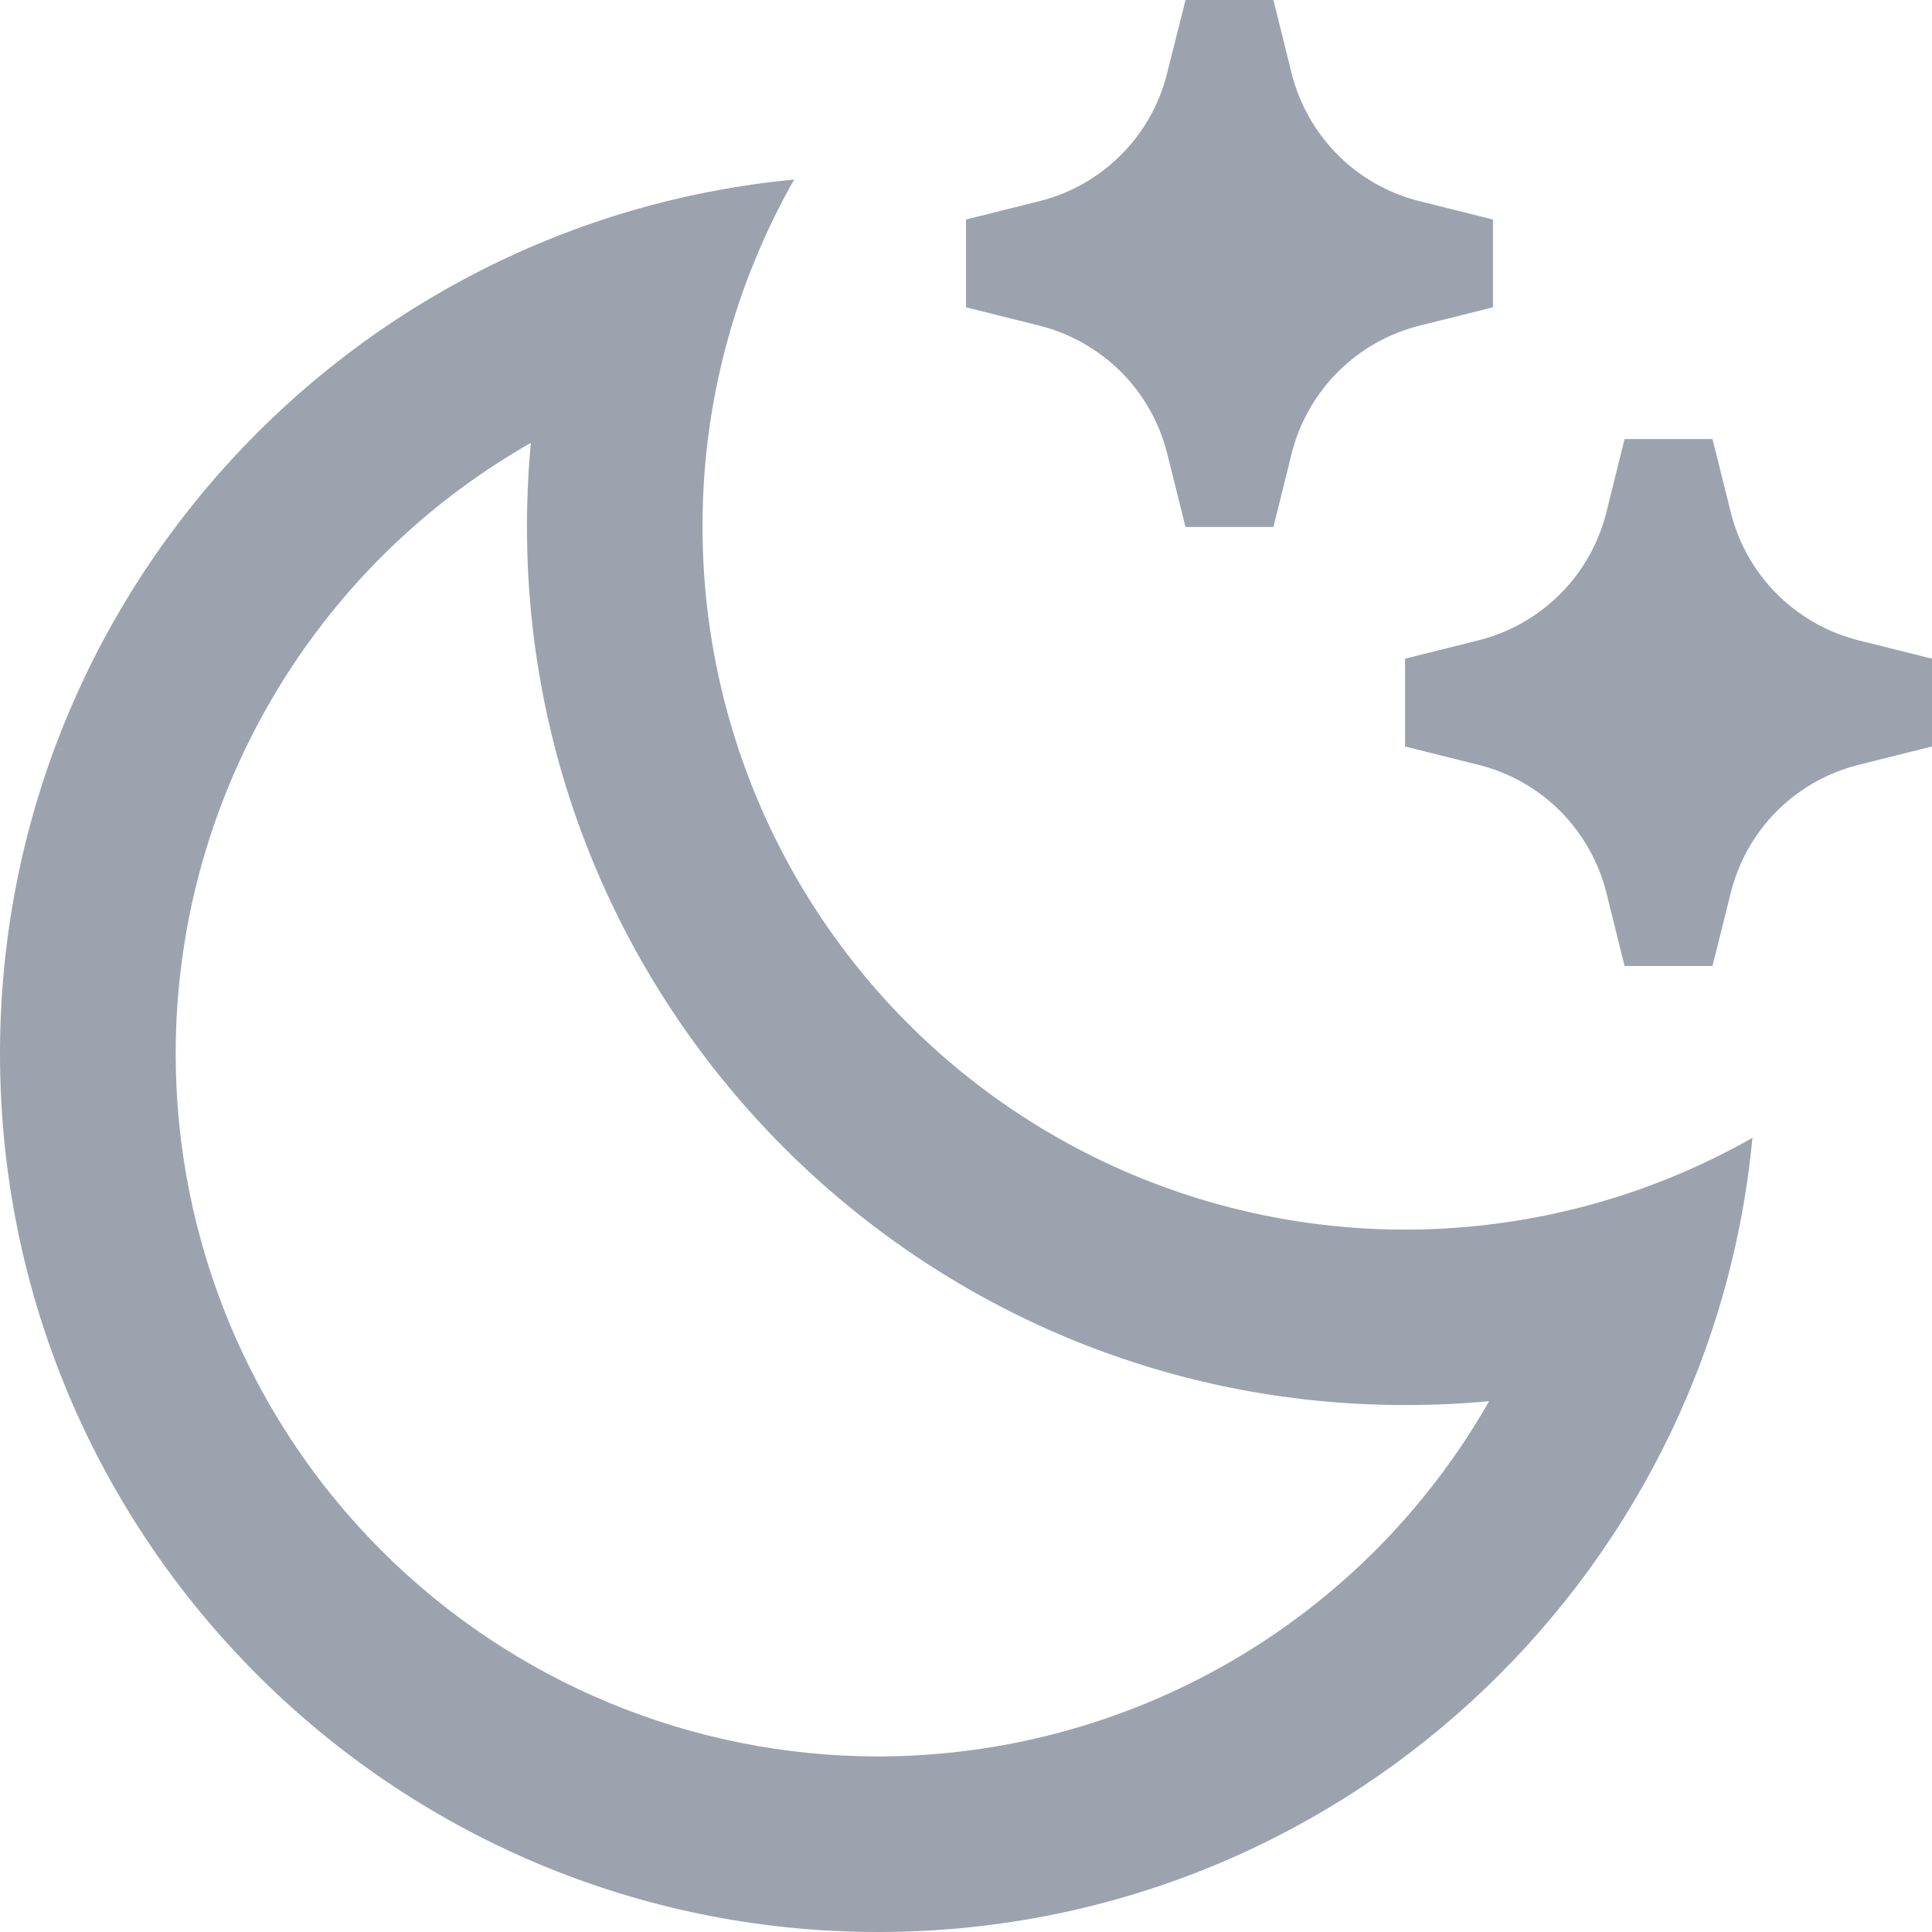
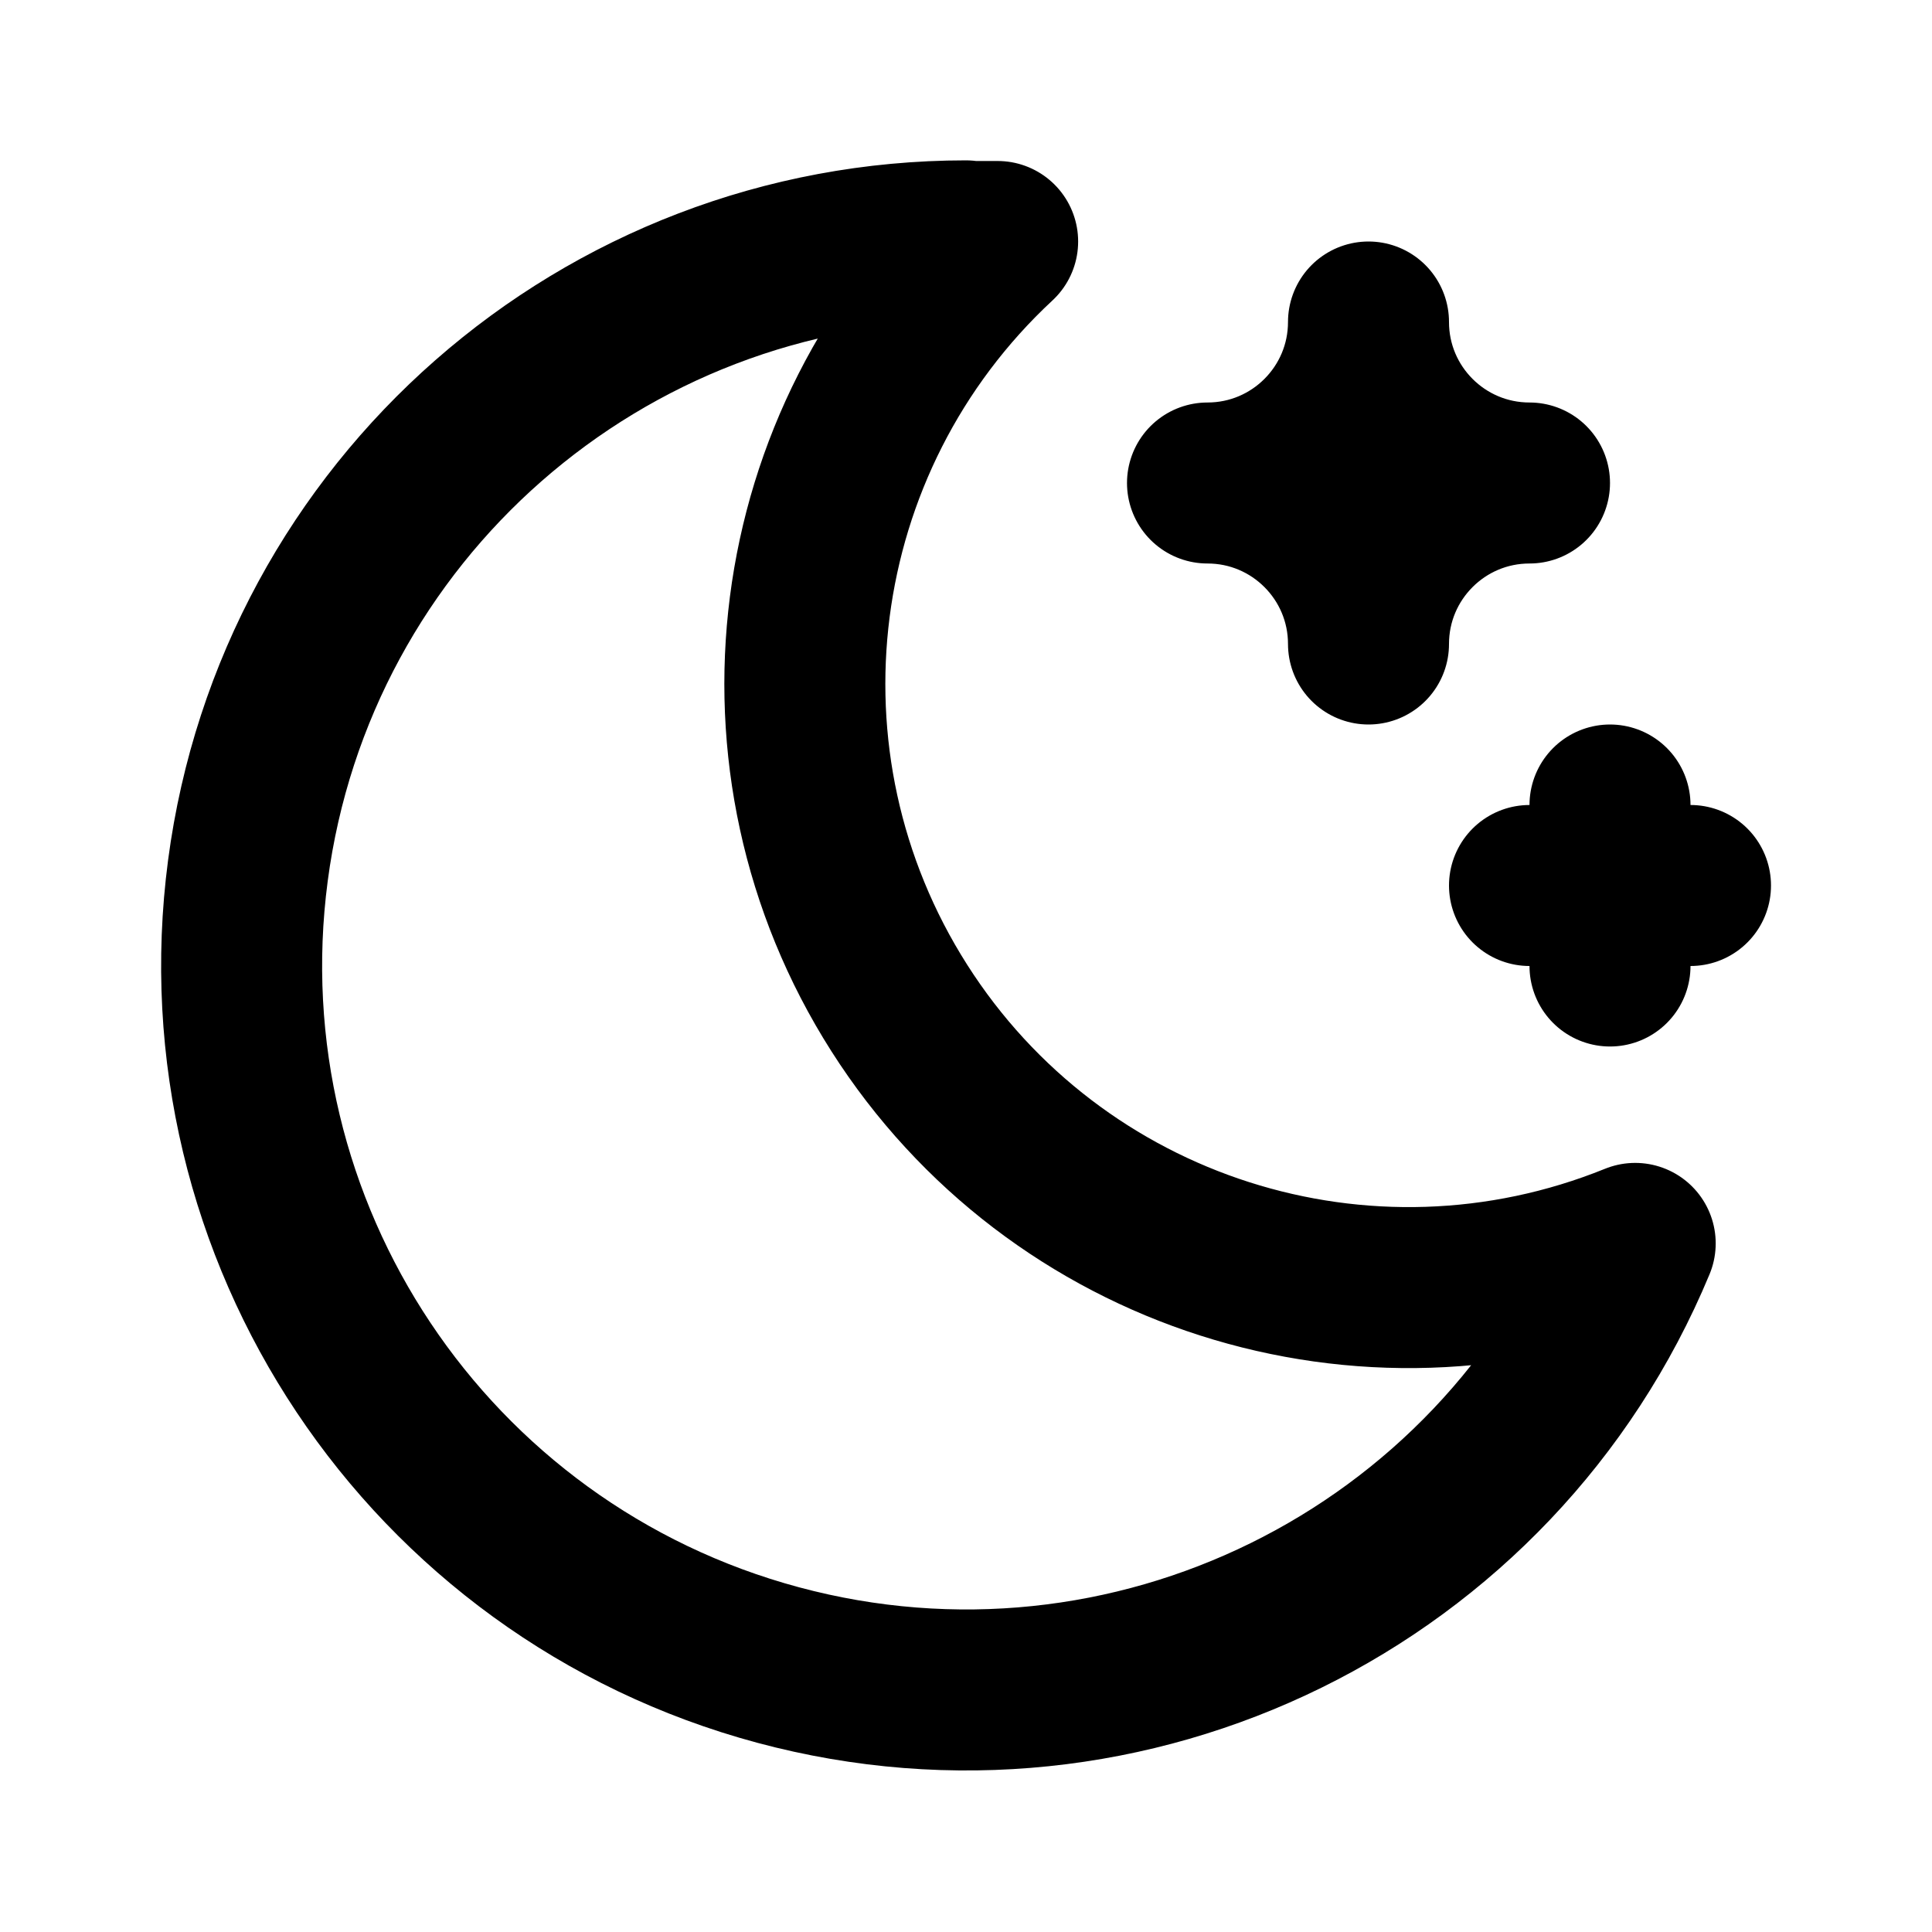
- <svg xmlns="http://www.w3.org/2000/svg" width="16" height="16" viewBox="0 0 16 16" fill="none">
-   <path d="M5.818 4.364C5.818 5.382 6.085 6.382 6.592 7.265C7.1 8.148 7.83 8.882 8.71 9.394C9.59 9.906 10.589 10.178 11.608 10.183C12.626 10.188 13.628 9.926 14.513 9.423C14.163 13.113 11.055 16 7.273 16C3.256 16 0 12.744 0 8.727C0 4.945 2.887 1.837 6.577 1.487C6.078 2.364 5.816 3.355 5.818 4.364ZM1.455 8.727C1.455 10.27 2.068 11.75 3.159 12.841C4.25 13.932 5.73 14.546 7.273 14.546C8.301 14.545 9.31 14.273 10.199 13.757C11.088 13.24 11.824 12.497 12.332 11.604C12.102 11.626 11.87 11.636 11.636 11.636C7.62 11.636 4.364 8.38 4.364 4.364C4.364 4.13 4.375 3.898 4.396 3.668C3.503 4.176 2.76 4.912 2.244 5.801C1.727 6.69 1.455 7.699 1.455 8.727ZM11.756 1.666L12.364 1.818V2.545L11.756 2.697C11.5 2.761 11.266 2.894 11.08 3.08C10.894 3.266 10.761 3.5 10.697 3.756L10.546 4.364H9.818L9.666 3.756C9.602 3.5 9.47 3.266 9.284 3.08C9.097 2.894 8.864 2.761 8.608 2.697L8 2.545V1.818L8.608 1.666C8.864 1.602 9.097 1.47 9.283 1.283C9.469 1.097 9.602 0.864 9.665 0.608L9.818 0H10.546L10.697 0.608C10.761 0.864 10.894 1.097 11.08 1.284C11.266 1.47 11.5 1.602 11.756 1.666ZM15.392 5.303L16 5.455V6.182L15.392 6.334C15.136 6.398 14.903 6.53 14.716 6.716C14.53 6.903 14.398 7.136 14.334 7.392L14.182 8H13.454L13.303 7.392C13.239 7.136 13.106 6.903 12.92 6.716C12.734 6.53 12.5 6.398 12.244 6.334L11.636 6.182V5.455L12.244 5.303C12.5 5.239 12.734 5.106 12.92 4.92C13.106 4.734 13.239 4.5 13.303 4.244L13.454 3.636H14.182L14.334 4.244C14.398 4.5 14.53 4.734 14.716 4.92C14.903 5.106 15.136 5.239 15.392 5.303Z" fill="#9CA3AF" />
+ <svg xmlns="http://www.w3.org/2000/svg" width="512" height="512" viewBox="0 0 24 24">
+   <path fill="none" stroke="#000000" stroke-linecap="round" stroke-linejoin="round" stroke-width="2" d="M12 3h.393a7.5 7.5 0 0 0 7.92 12.446A9 9 0 1 1 12 2.992zm5 1a2 2 0 0 0 2 2a2 2 0 0 0-2 2a2 2 0 0 0-2-2a2 2 0 0 0 2-2m2 7h2m-1-1v2" />
</svg>
